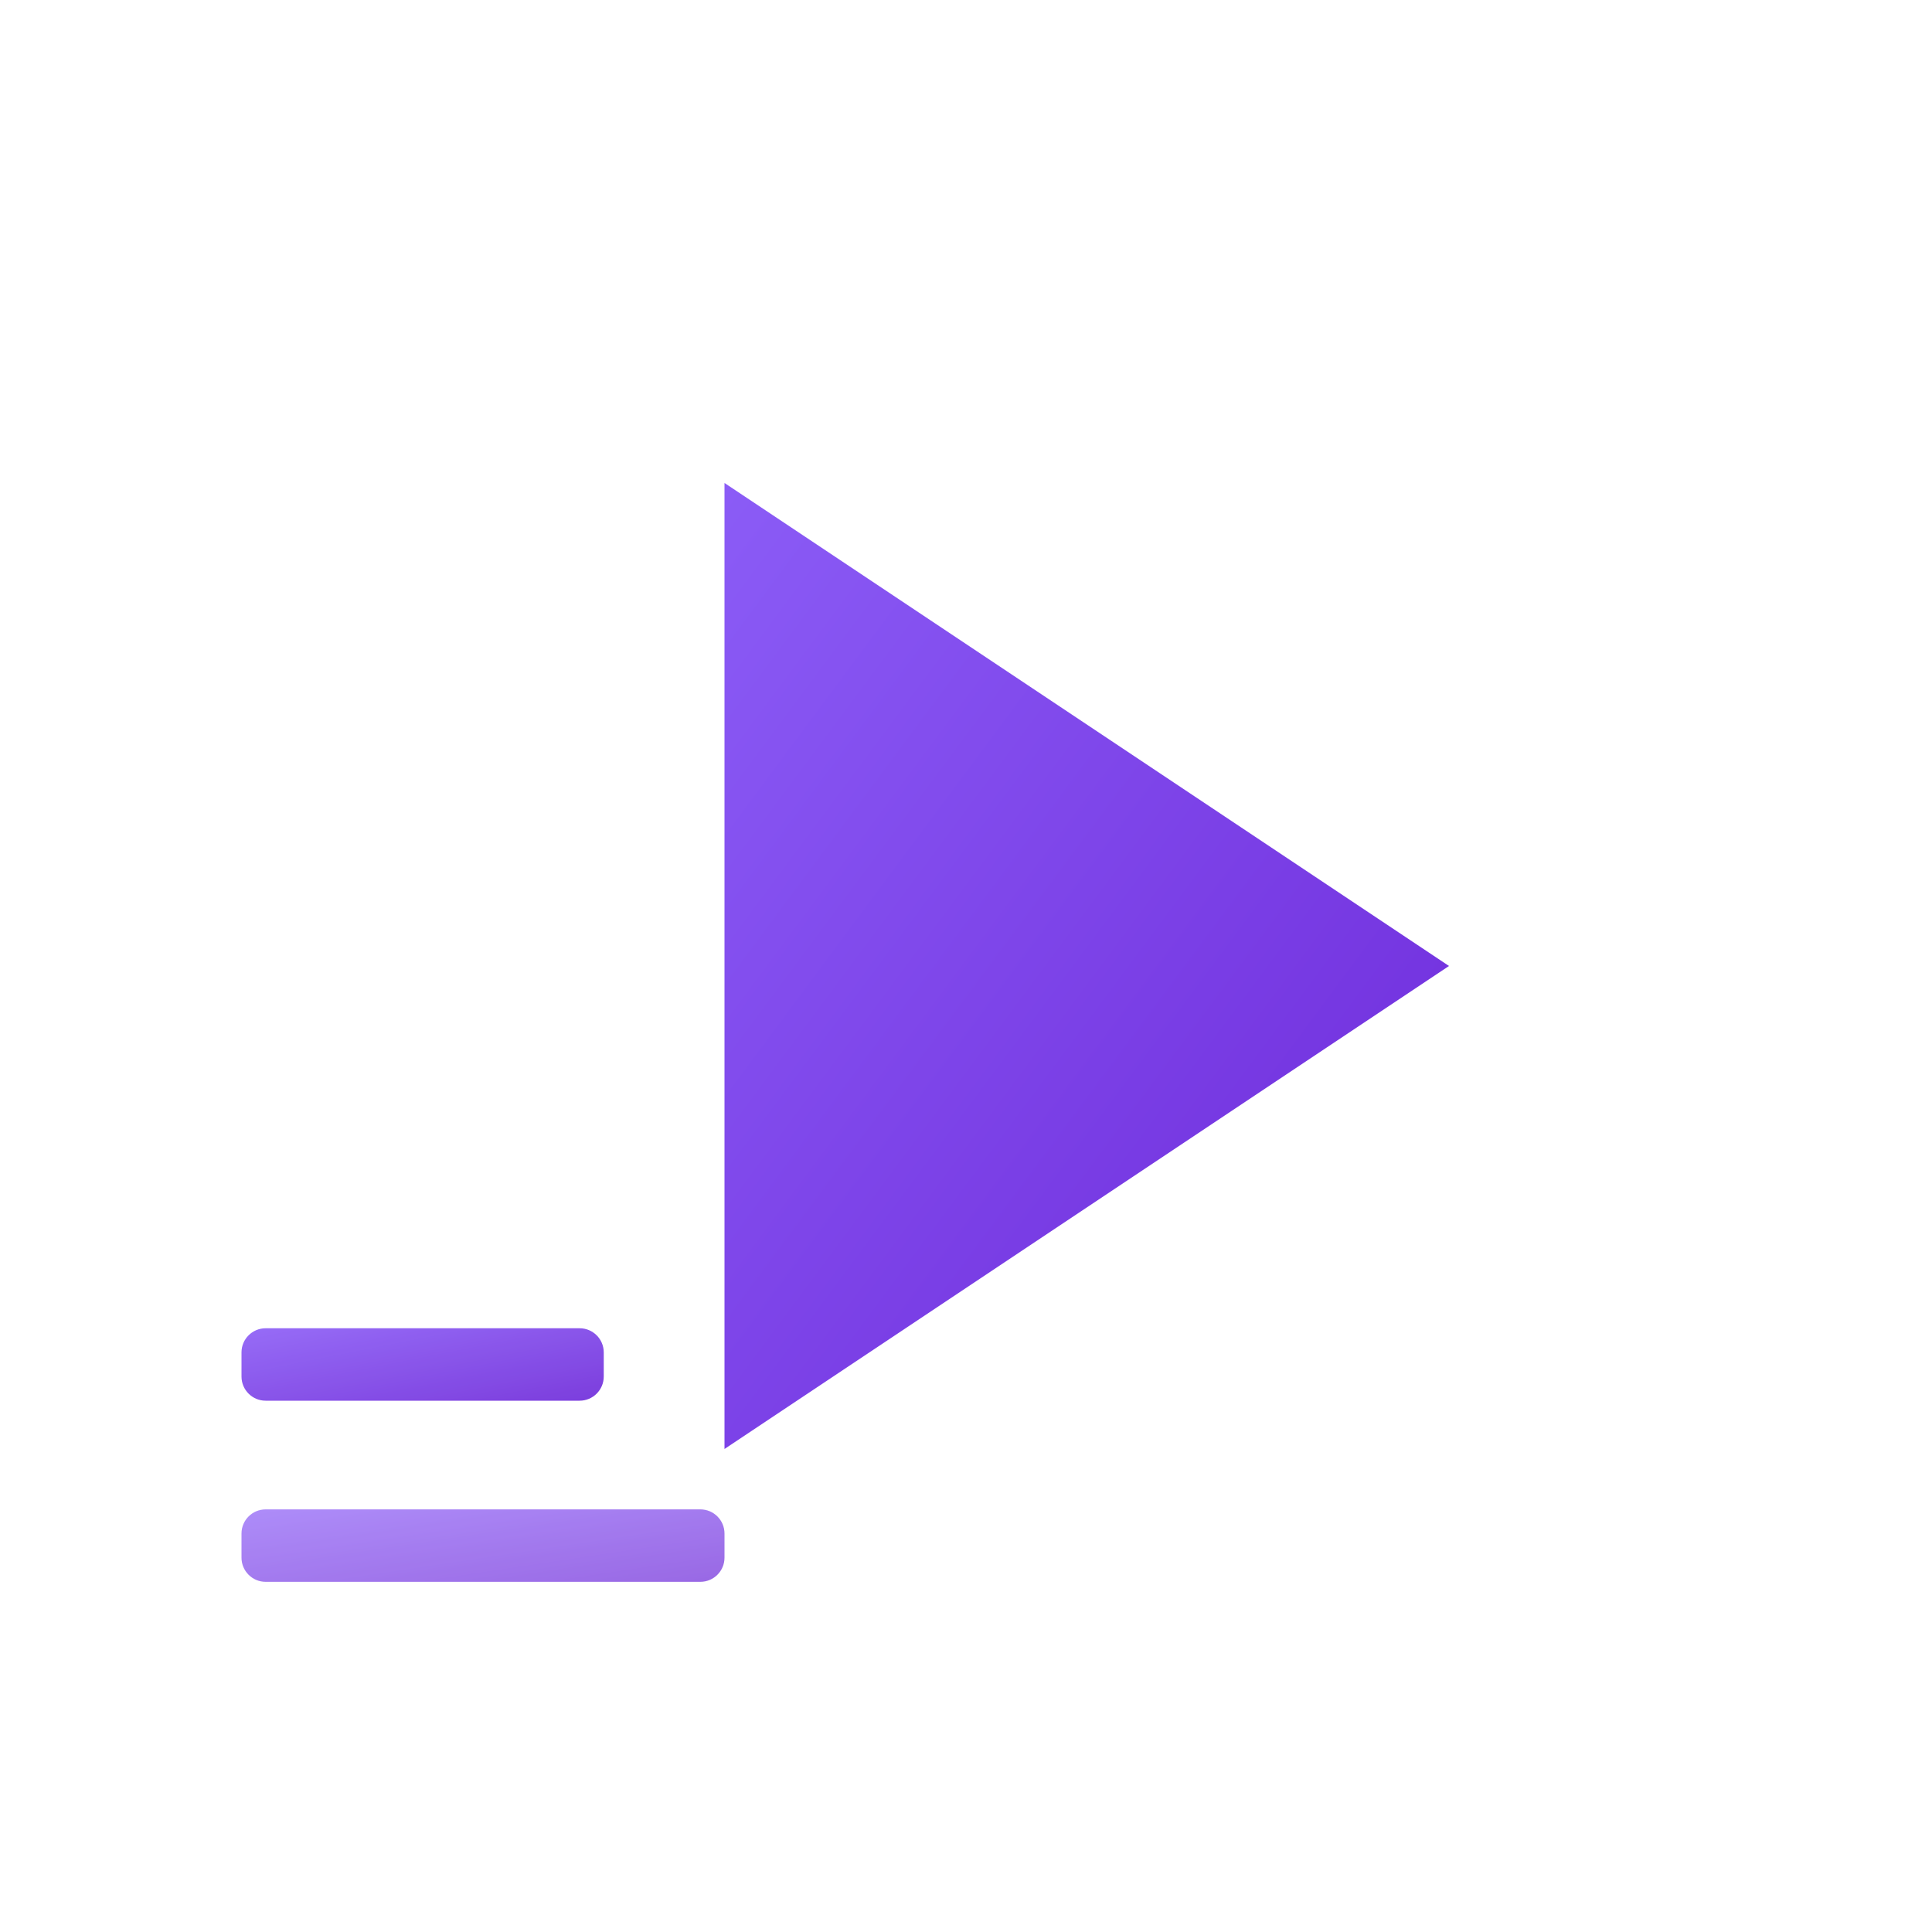
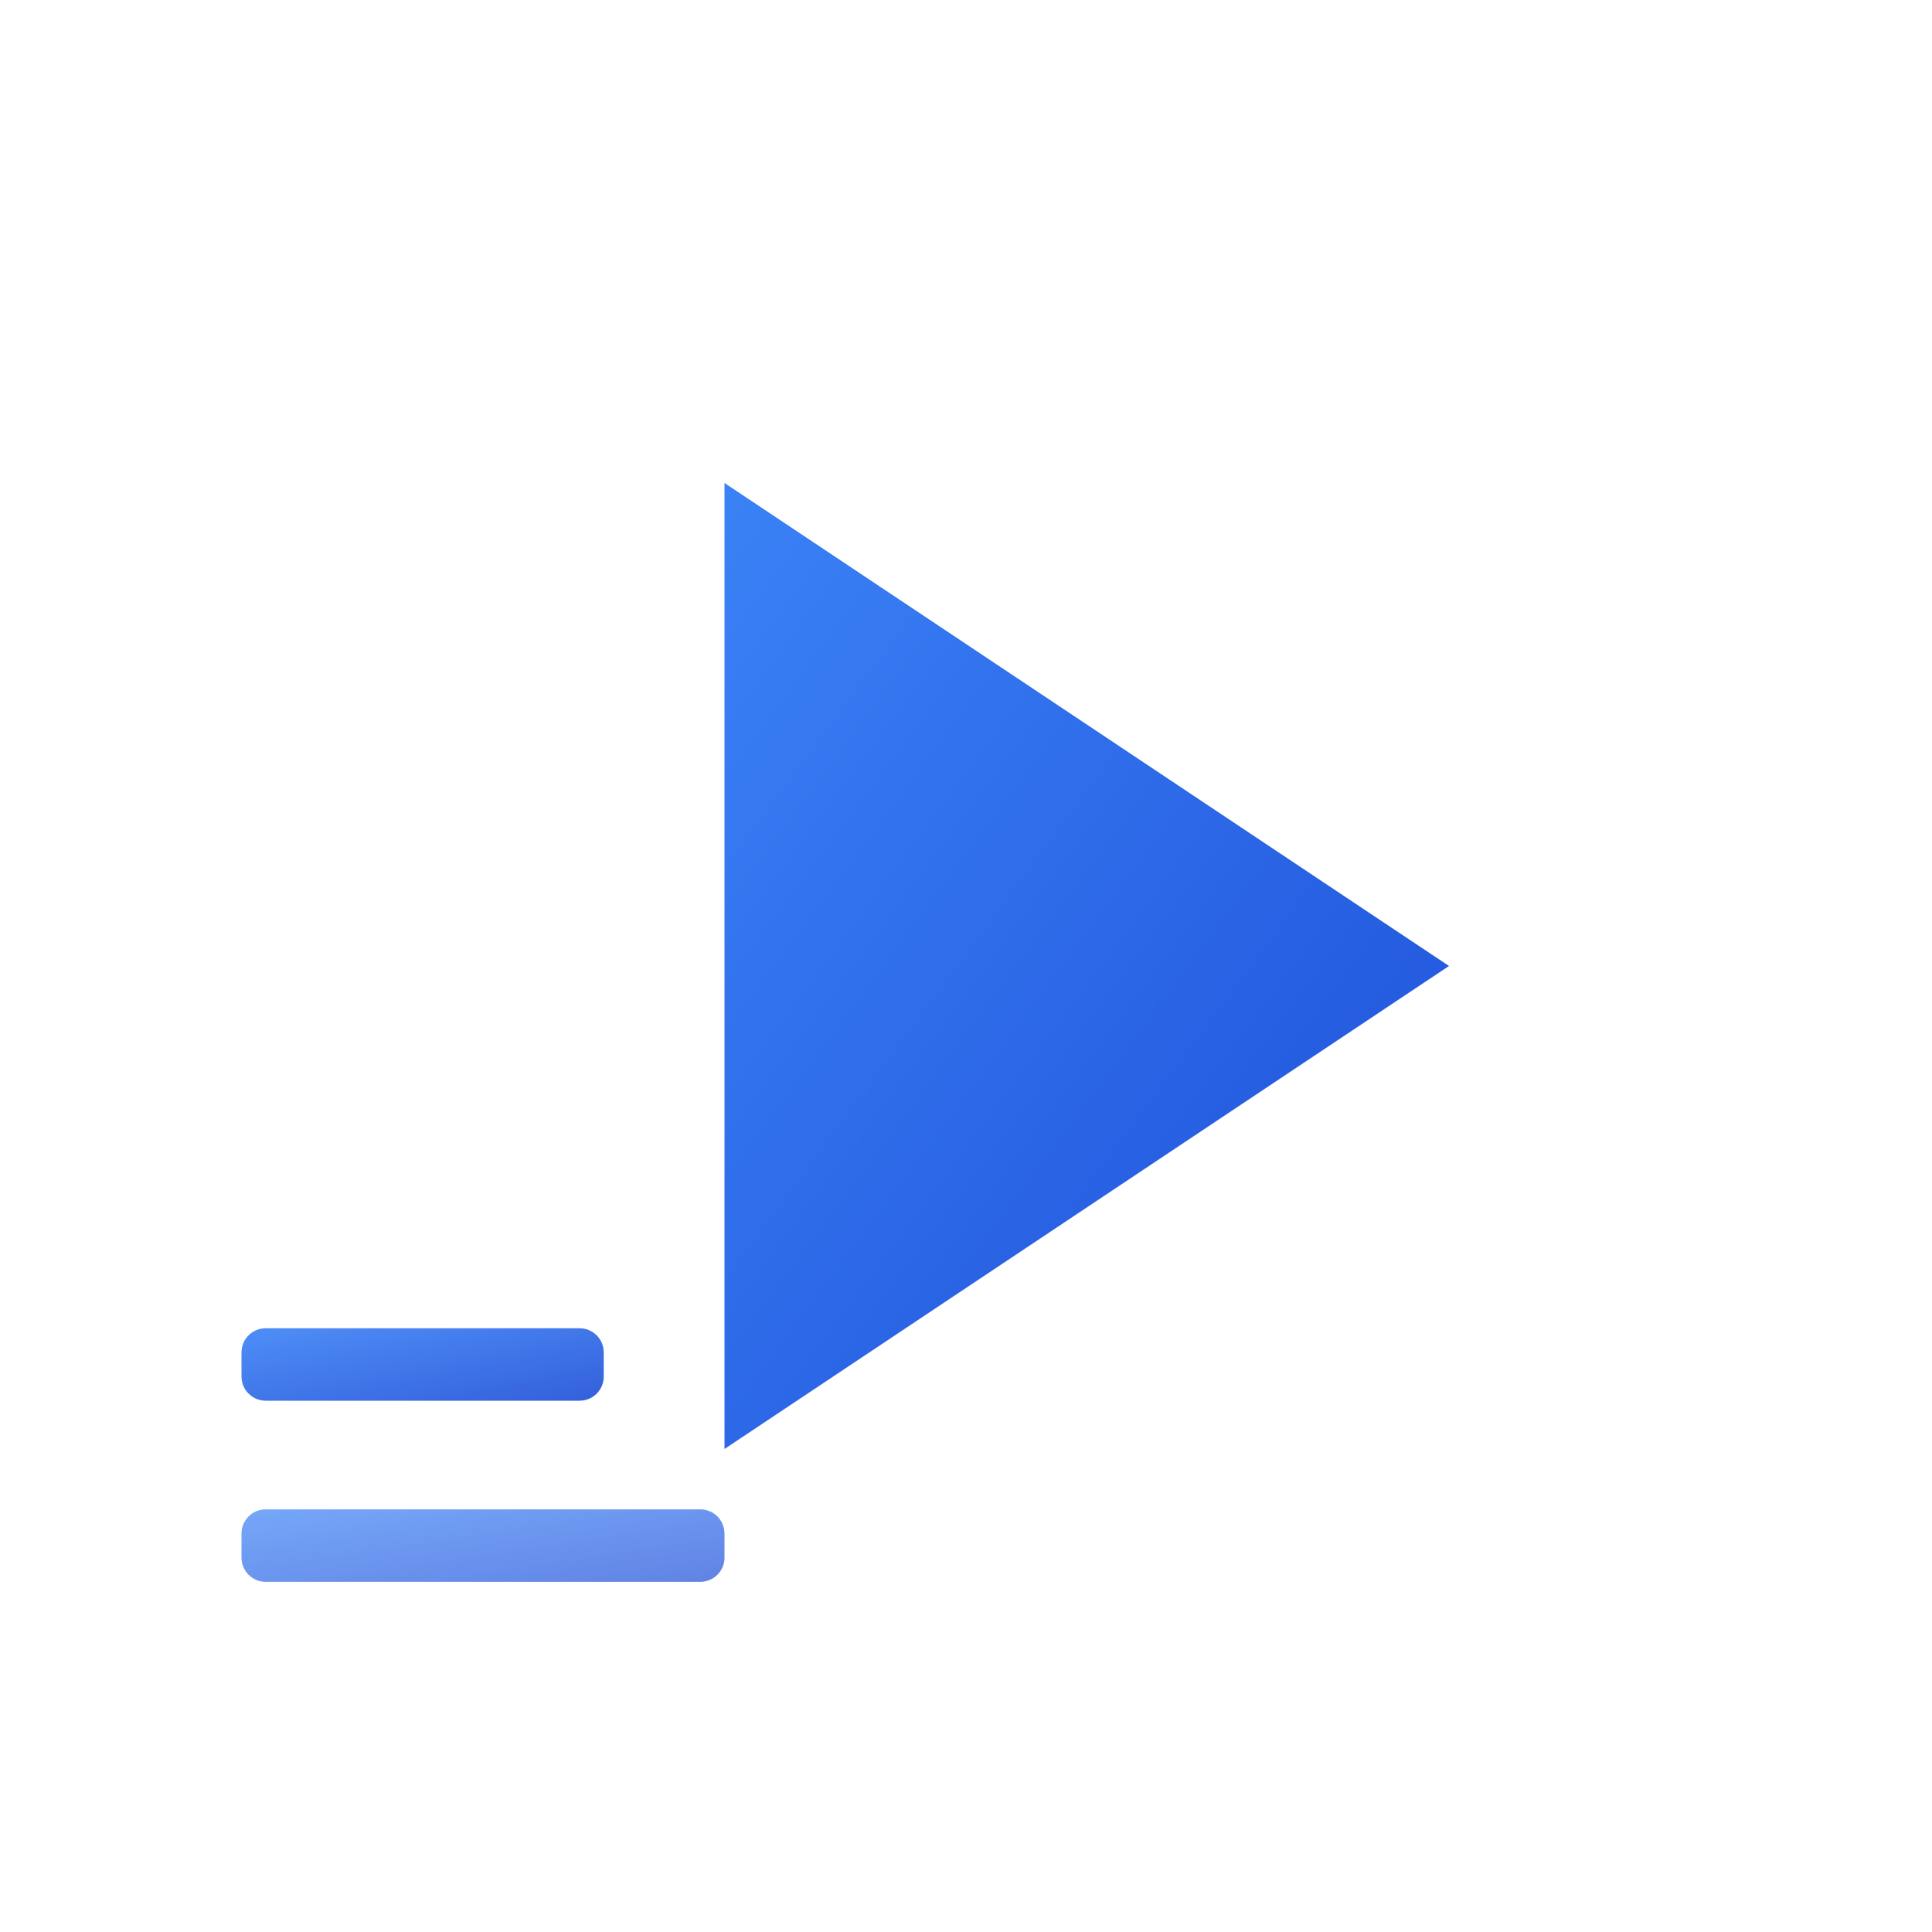
<svg xmlns="http://www.w3.org/2000/svg" viewBox="0 0 32 32" fill="none">
  <defs>
    <linearGradient id="vt-grad" x1="0%" y1="0%" x2="100%" y2="100%">
-       <stop offset="0%" style="stop-color:#8b5cf6" />
-       <stop offset="100%" style="stop-color:#6d28d9" />
+       <stop offset="0%" style="stop-color:#3b82f6" />
+       <stop offset="100%" style="stop-color:#1d4ed8" />
    </linearGradient>
  </defs>
  <path fill="url(#vt-grad)" d="M12 8v16l12-8-12-8z" />
  <rect x="4" y="22" width="6" height="1.2" rx="0.4" fill="url(#vt-grad)" opacity="0.9" />
  <rect x="4" y="25" width="8" height="1.2" rx="0.4" fill="url(#vt-grad)" opacity="0.7" />
</svg>
